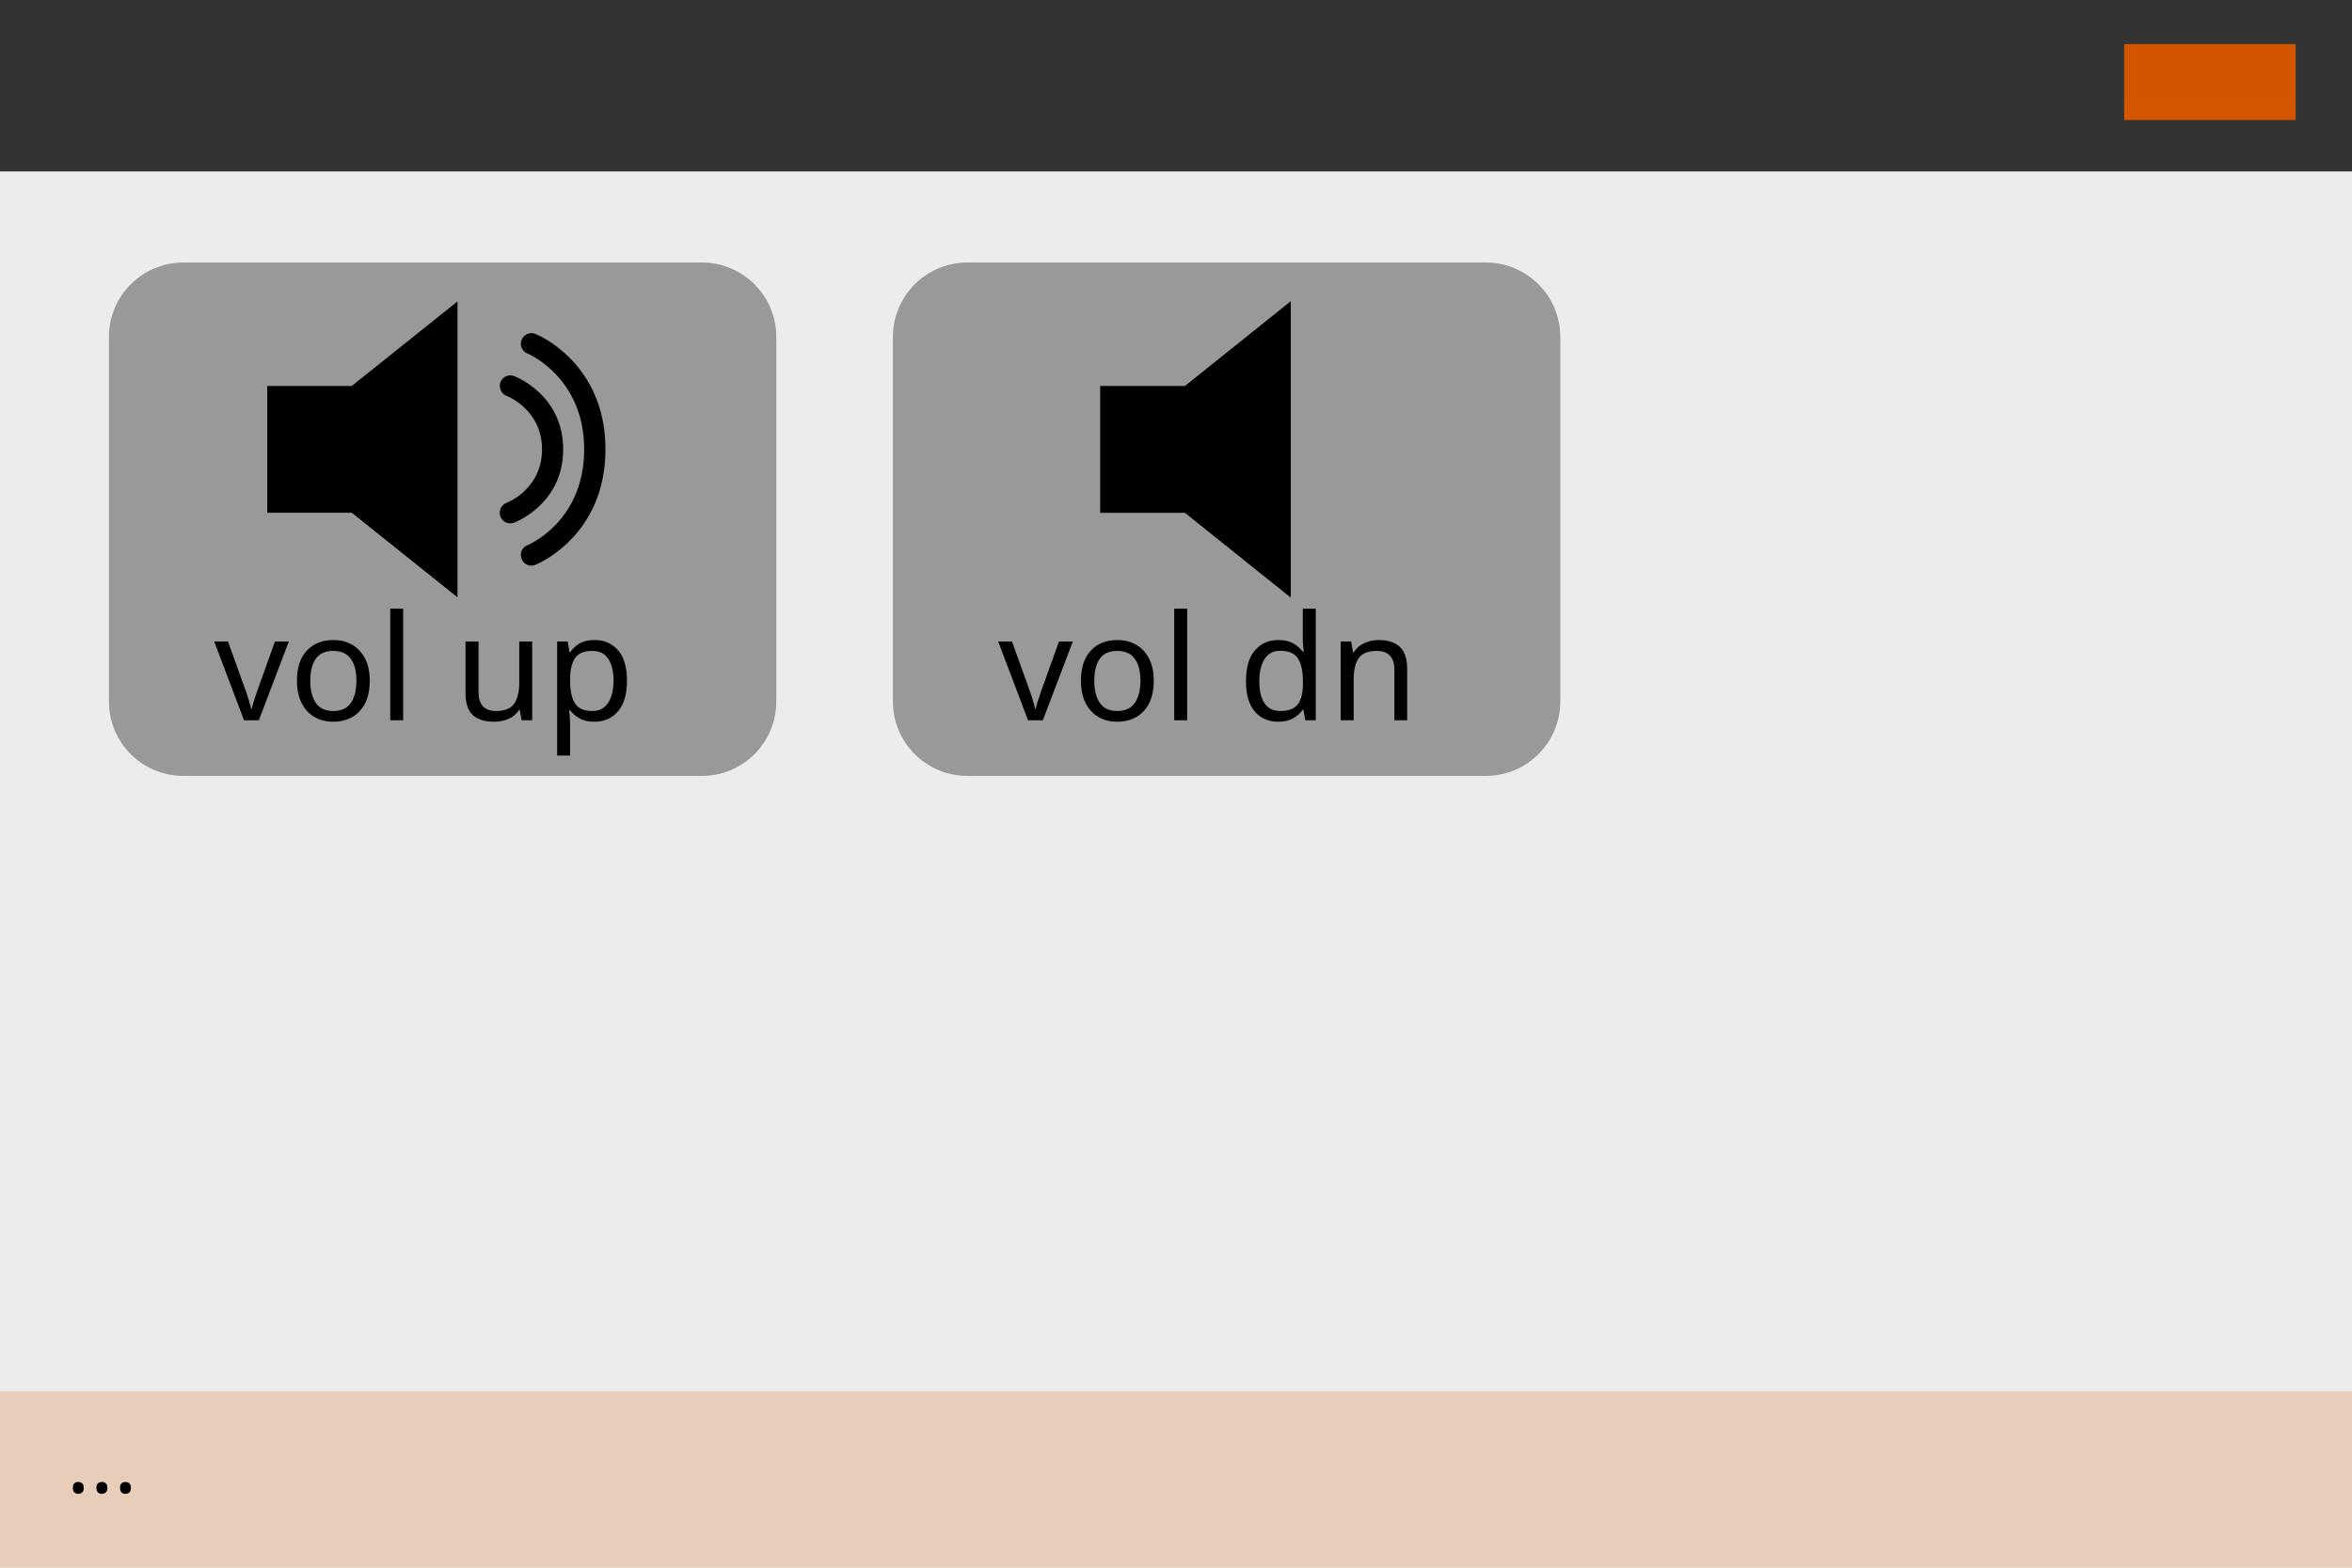
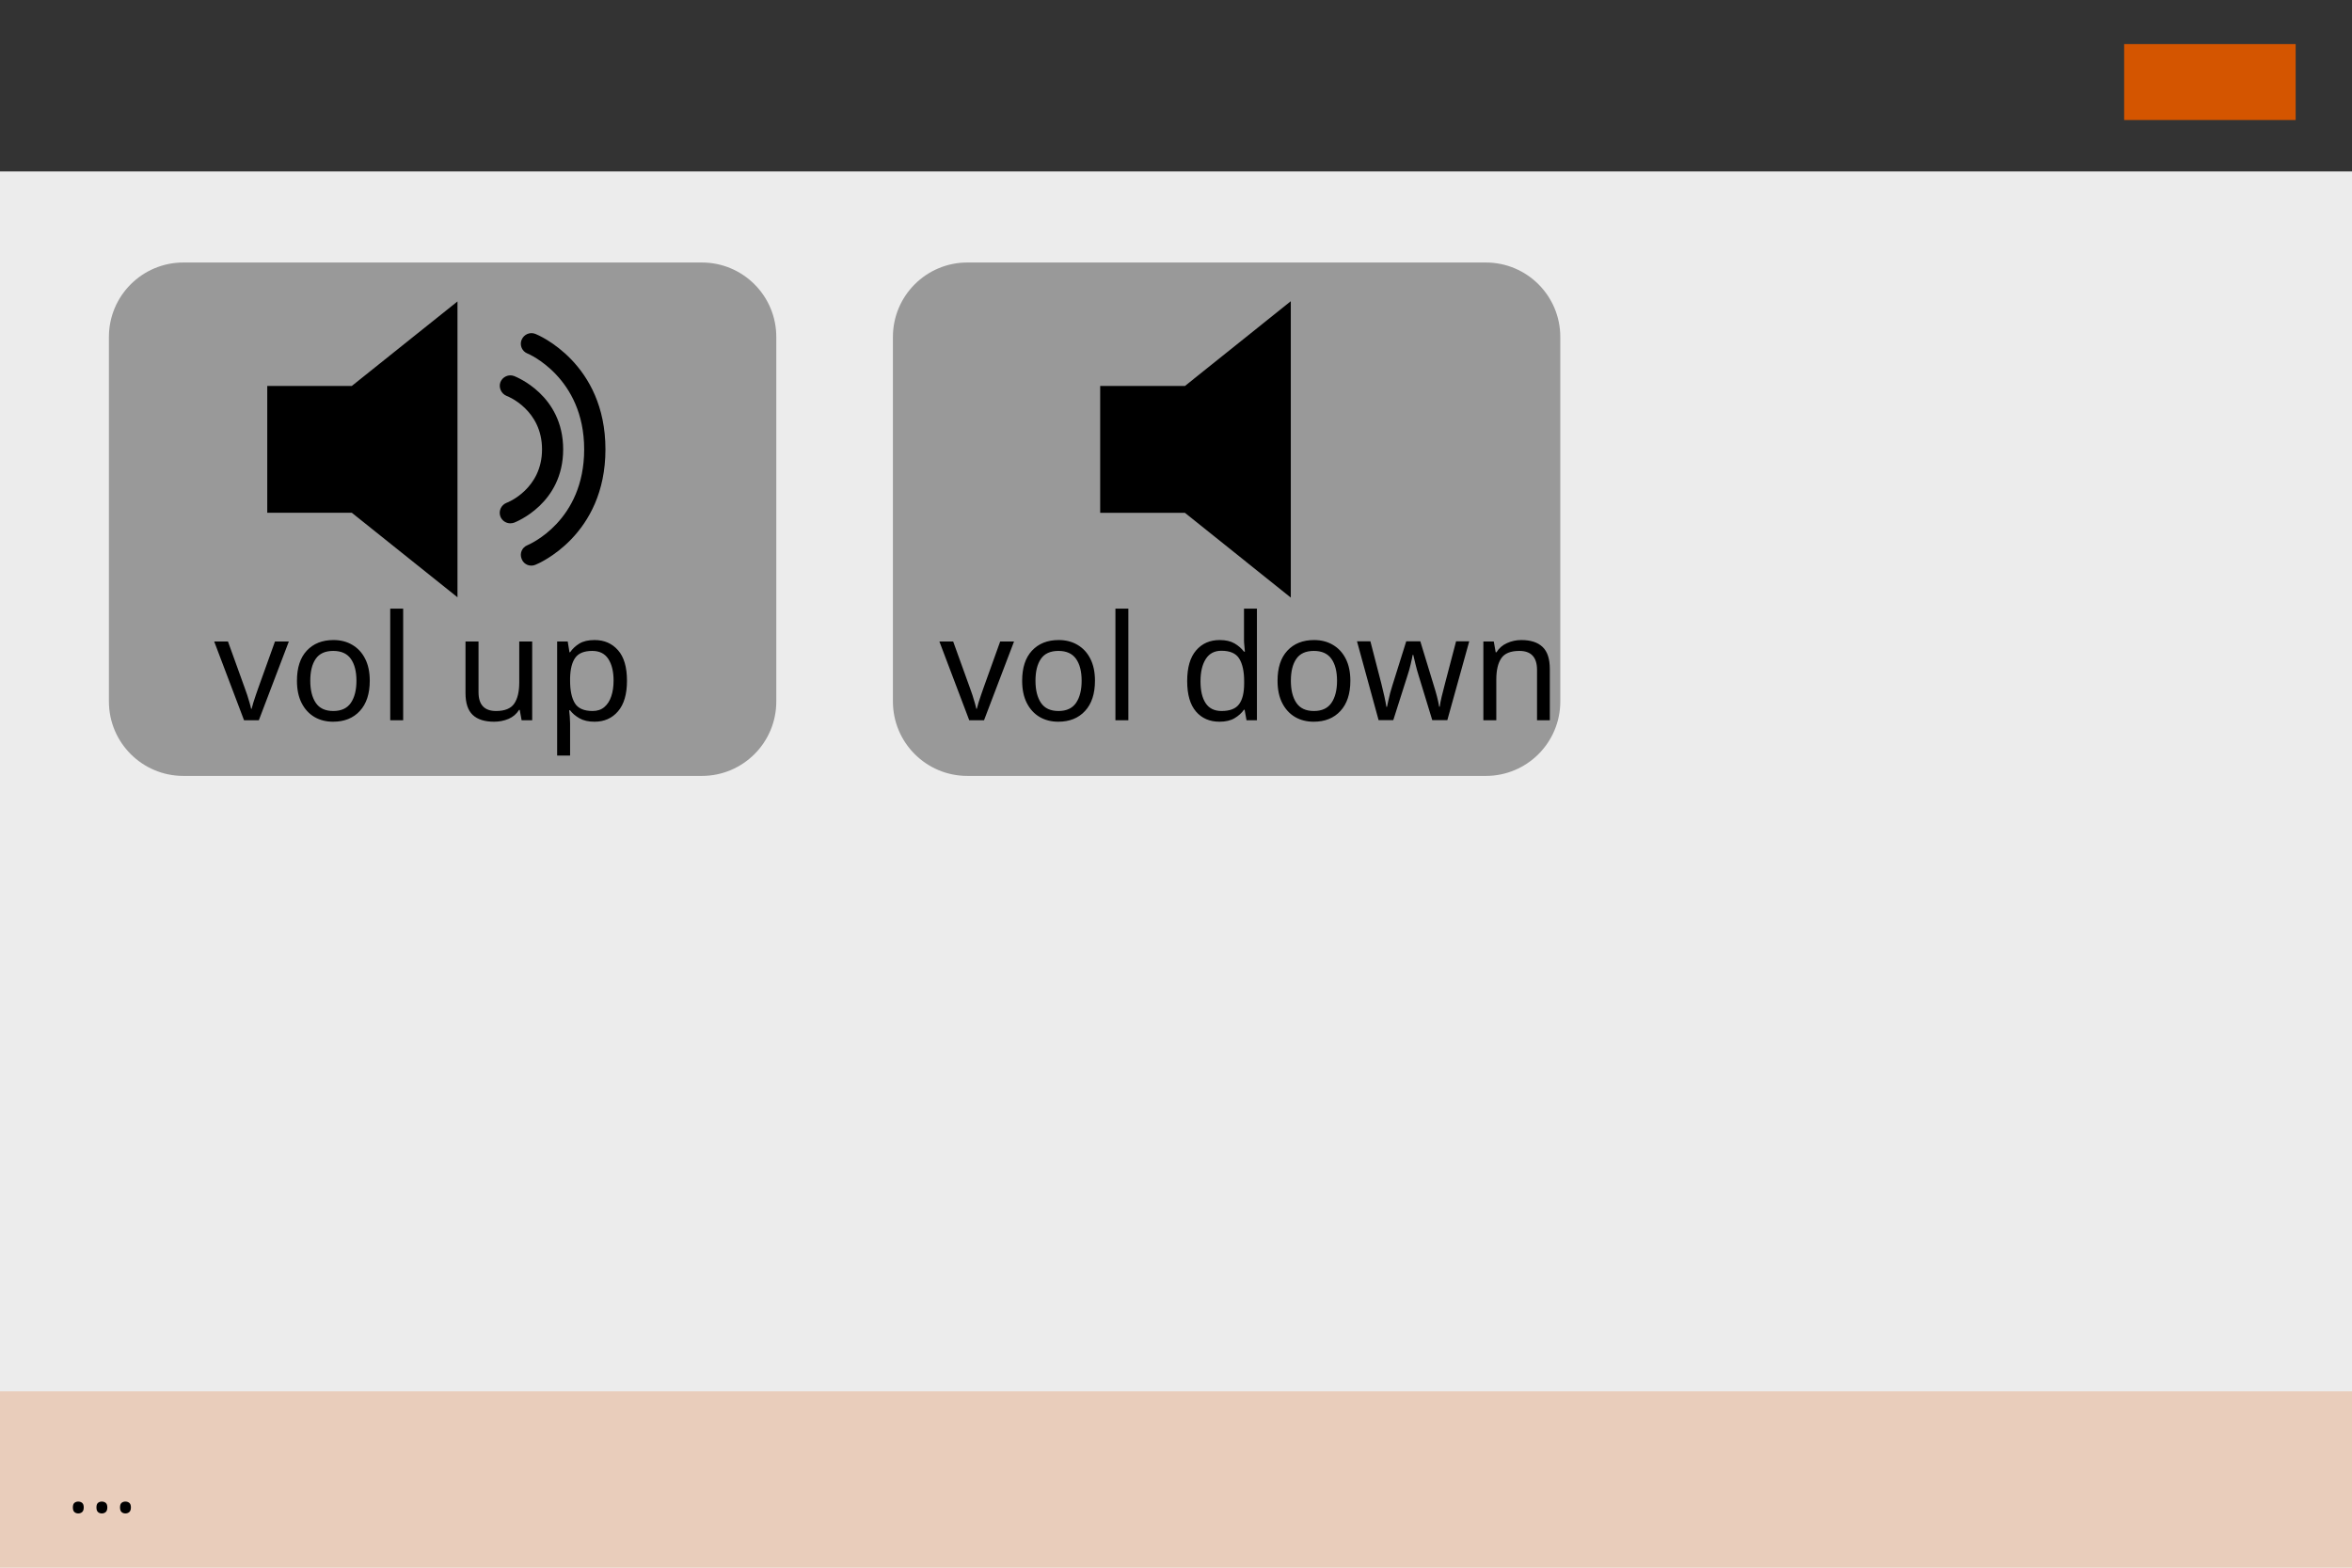
<svg xmlns="http://www.w3.org/2000/svg" xmlns:xlink="http://www.w3.org/1999/xlink" version="1.1" id="svg5072" x="0px" y="0px" viewBox="0 0 480 320" style="enable-background:new 0 0 480 320;" xml:space="preserve">
-   <style type="text/css">
+   <defs id="defs25" />
+   <style type="text/css" id="style2">
	.st0{fill:#ECECEC;}
	.st1{fill:#333333;}
	.st2{fill:#D45500;}
	.st3{fill:#E9C6AF;fill-opacity:0.798;}
	.st4{font-family:'ArialMT';}
	.st5{font-size:17.956px;}
	.st6{fill:#999999;}
	.st7{font-size:29.989px;}
</style>
  <symbol id="controls-volumeon" viewBox="-128 -112 256 224">
    <path id="path10485_1_" d="M-128-48h64l80-64v224l-80-64h-64V-48z M75-87.4c2.1,0.8,53,22.1,53,87.4S77.1,86.6,75,87.4   c-4,1.7-8.6-0.1-10.3-4.1c0-0.1-0.1-0.2-0.1-0.3c-1.8-4.2,0.3-8.8,4.3-10.4c1.8-0.8,43-18.4,43-72.6c0-54.6-42.6-72.5-43-72.6   c-4-1.6-6-6.2-4.4-10.3c0,0,0-0.1,0.1-0.1C66.2-87,70.9-89.1,75-87.4L75-87.4z M96,0c0,41.1-35.7,54.9-37.1,55.5   C57.9,55.8,57,56,56,56c-3.2,0-6.2-1.9-7.5-5.1c-1.6-4.2,0.6-8.8,4.6-10.4C54.2,40.2,80,29.8,80,0S54.2-40.2,53.1-40.5   c-4-1.7-6.1-6.3-4.6-10.4c1.6-4,6.2-6.2,10.4-4.6C60.3-54.9,96-41.1,96,0L96,0z" />
  </symbol>
  <rect id="rect6735" y="35" class="st0" width="480" height="285" />
  <rect id="rect5617" class="st1" width="480" height="35" />
-   <rect id="statusLED" x="433.5" y="9" class="st2" width="35" height="15.5">
- </rect>
+   <rect id="statusLED" x="433.5" y="9" class="st2" width="35" height="15.5" />
  <rect id="rect8306" y="284" class="st3" width="480" height="36" />
-   <text id="text93575" transform="matrix(1 0 0 1 13.5762 304.6758)" class="st4 st5">...</text>
+   <text id="messagedisplay" class="st4 st5" x="13.576" y="308.676" style="font-size:17.956px;font-family:ArialMT">...</text>
  <g id="button001-1-1" transform="translate(1.02773,-0.41708)">
    <path id="rect5631-3-5-4-4-7" class="st6" d="M36.4,54h105.8c8.4,0,15.2,6.8,15.2,15.2v74.4   c0,8.4-6.8,15.2-15.2,15.2H36.4c-8.4,0-15.2-6.8-15.2-15.2V69.2C21.2,60.8,28,54,36.4,54z" />
-     <text transform="matrix(1 0 0 1 42.6845 147.4385)" class="st4 st7">vol up</text>
+     <text transform="matrix(1 0 0 1 42.6845 147.4385)" class="st4 st7" id="text14">vol up</text>
    <use xlink:href="#controls-volumeon" width="256" height="224" id="use94403" x="-128" y="-112" transform="matrix(0.2696 0 0 0.2696 88.0227 92.1396)" style="overflow:visible;" />
  </g>
  <g id="button001-1-1_1_" transform="translate(1.02773,-0.41708)">
    <path id="rect5631-3-5-4-4-7_1_" class="st6" d="M196.4,54h105.8c8.4,0,15.2,6.8,15.2,15.2v74.4   c0,8.4-6.8,15.2-15.2,15.2H196.4c-8.4,0-15.2-6.8-15.2-15.2V69.2C181.2,60.8,188,54,196.4,54z" />
-     <text transform="matrix(1 0 0 1 202.6845 147.4385)" class="st4 st7">vol dn</text>
+     <text transform="matrix(1 0 0 1 190.6845 147.4385)" class="st4 st7" id="text19">vol down</text>
    <g id="use94403_1_">
      <path id="path10485_2_" d="M223.5,105.1h17.3l21.6,17.3V61.9l-21.6,17.3h-17.3V105.1z" />
    </g>
  </g>
</svg>
